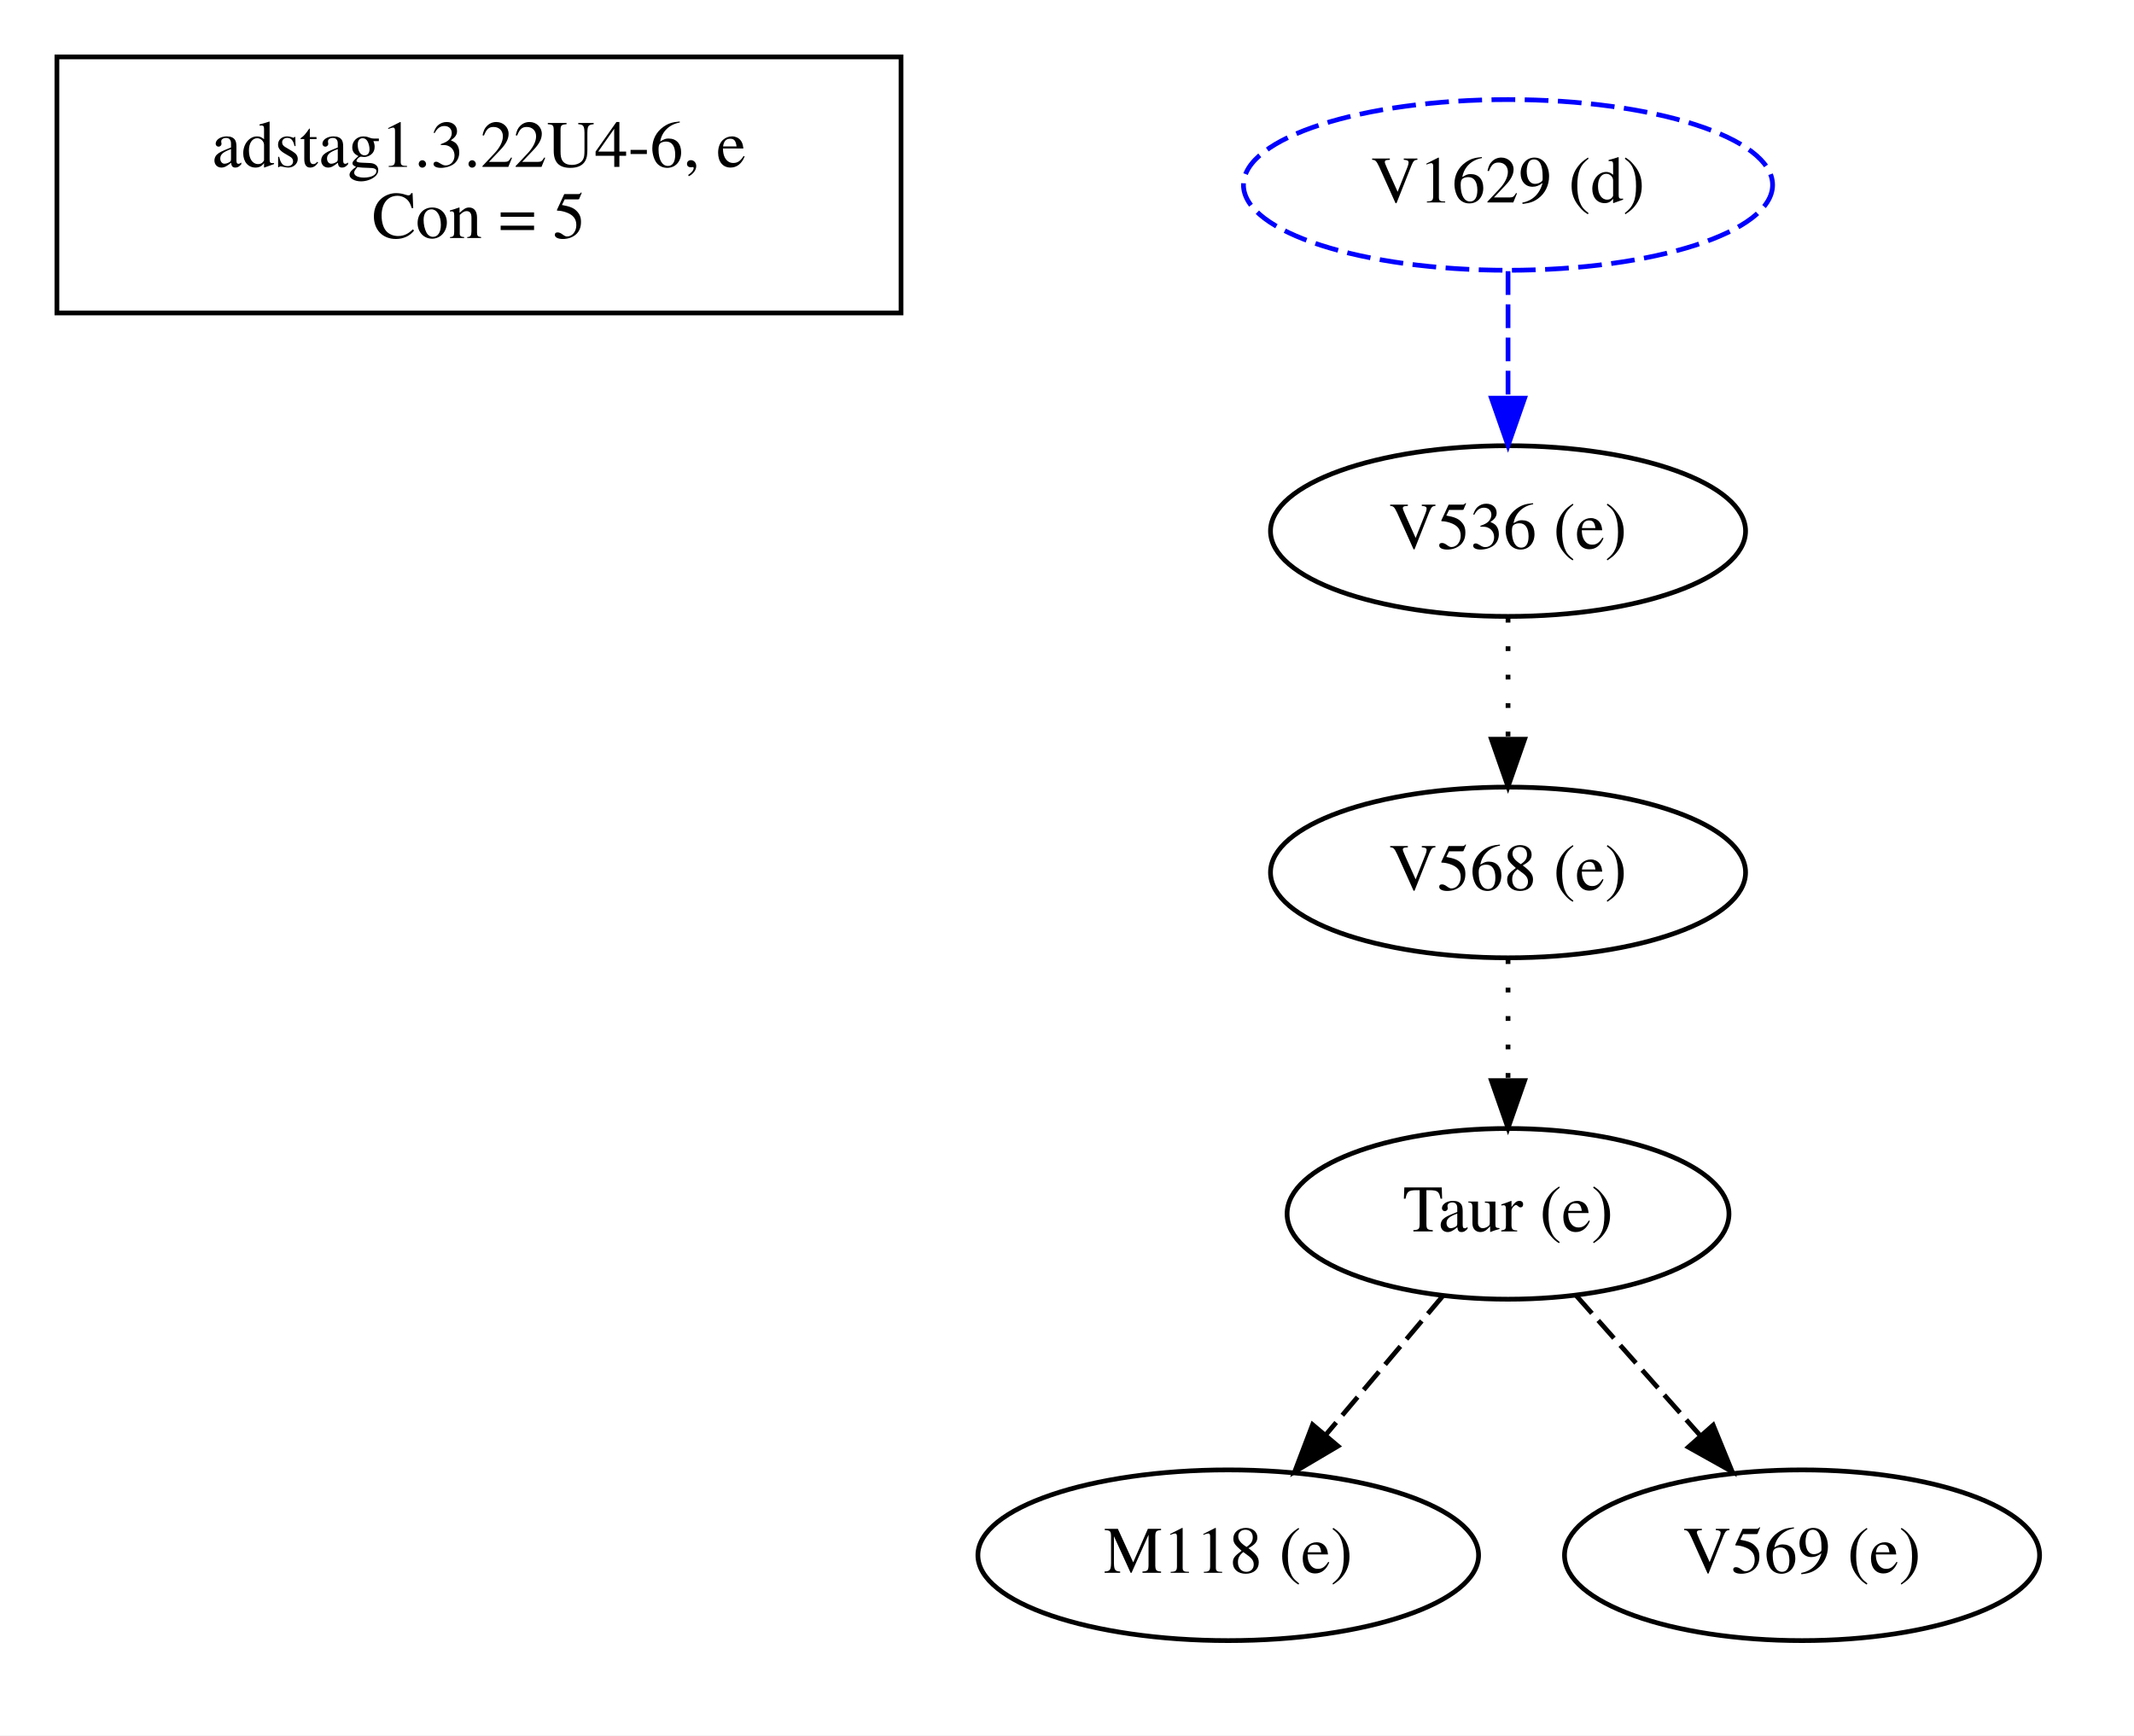
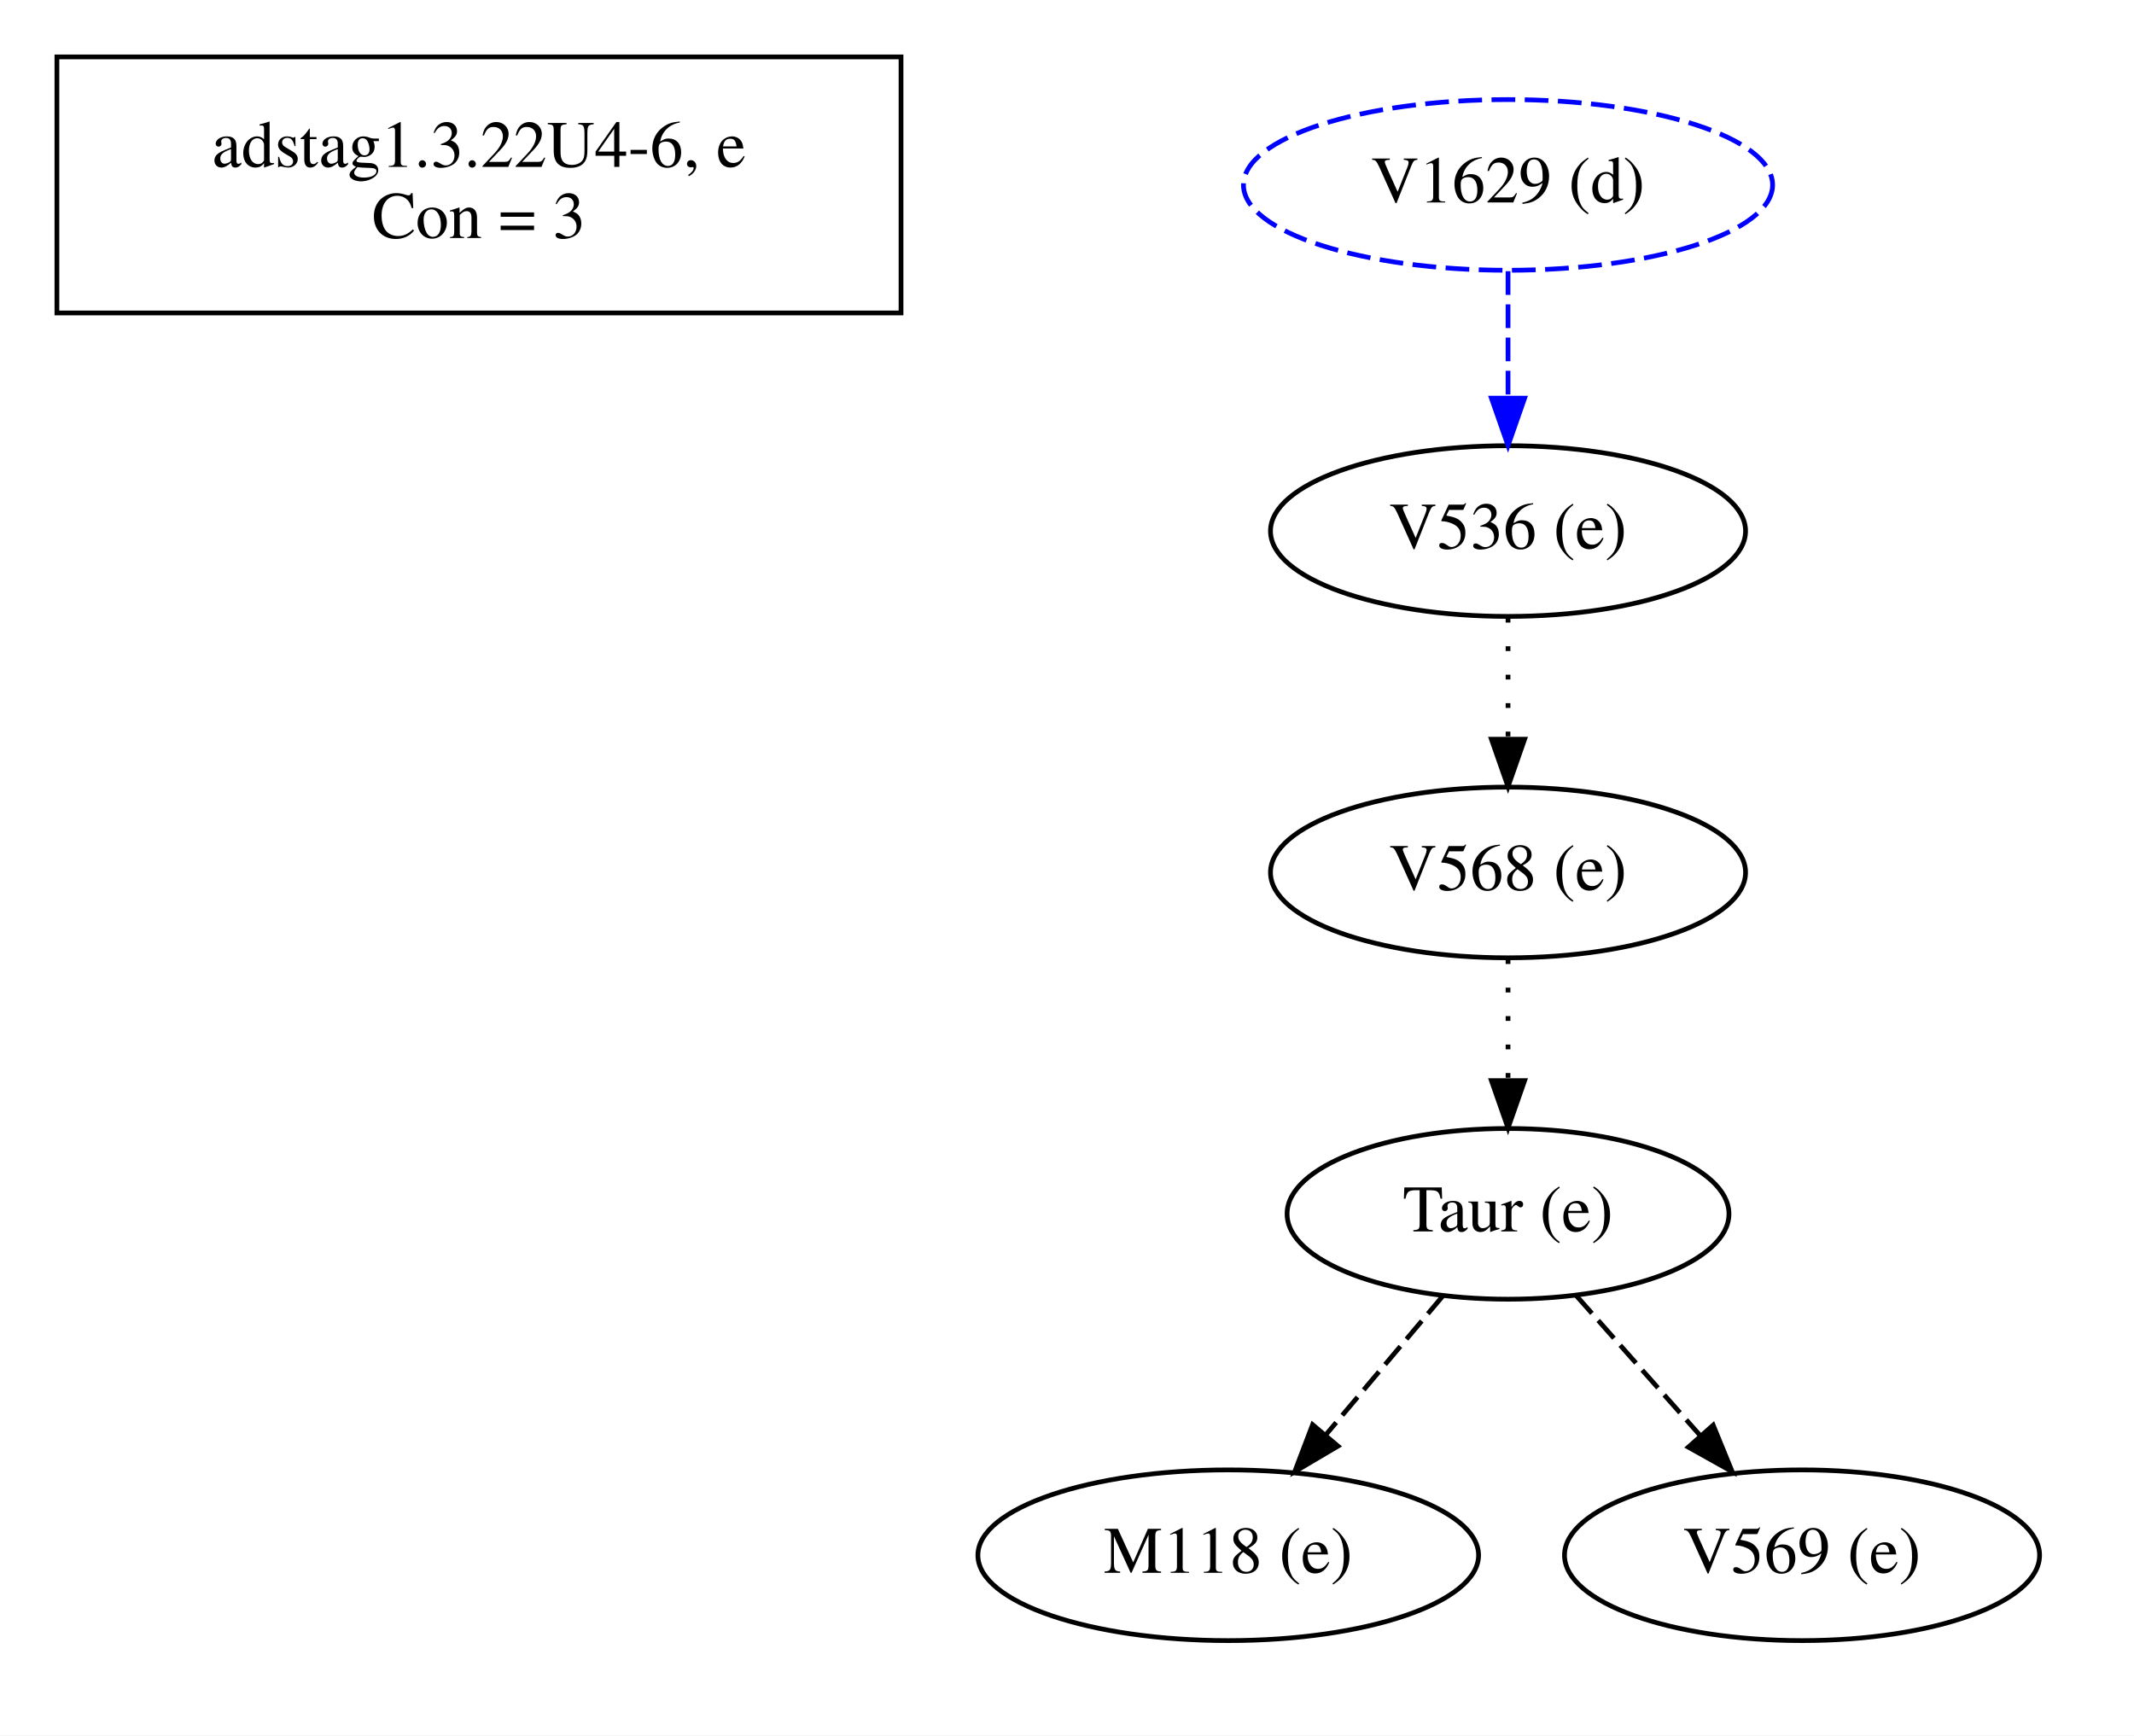
<svg xmlns="http://www.w3.org/2000/svg" width="450pt" height="366pt" viewBox="0.00 0.00 450.00 366.00">
  <g id="graph0" class="graph" transform="scale(1 1) rotate(0) translate(4 362)">
    <polygon fill="white" stroke="transparent" points="-4,4 -4,-362 446,-362 446,4 -4,4" />
    <g id="clust1" class="cluster">
      <polygon fill="none" stroke="black" points="8,-296 8,-350 186,-350 186,-296 8,-296" />
    </g>
    <g id="clust2" class="cluster">
</g>
    <g id="node1" class="node">
      <text text-anchor="middle" x="97" y="-326.8" font-family="Times,serif" font-size="14.00">adstag1.3.22U4-6, e</text>
-       <text text-anchor="middle" x="97" y="-311.8" font-family="Times,serif" font-size="14.00">Con = 5</text>
+       <text text-anchor="middle" x="97" y="-311.8" font-family="Times,serif" font-size="14.00">Con = 3</text>
    </g>
    <g id="node2" class="node">
+       <ellipse fill="none" stroke="black" cx="255" cy="-34" rx="52.79" ry="18" />
+       <text text-anchor="middle" x="255" y="-30.3" font-family="Times,serif" font-size="14.00">M118 (e)</text>
+     </g>
+     <g id="node3" class="node">
+       <ellipse fill="none" stroke="black" cx="314" cy="-178" rx="50.09" ry="18" />
+       <text text-anchor="middle" x="314" y="-174.3" font-family="Times,serif" font-size="14.00">V568 (e)</text>
+     </g>
+     <g id="node4" class="node">
      <ellipse fill="none" stroke="black" cx="314" cy="-106" rx="46.59" ry="18" />
      <text text-anchor="middle" x="314" y="-102.3" font-family="Times,serif" font-size="14.00">Taur (e)</text>
    </g>
-     <g id="node4" class="node">
-       <ellipse fill="none" stroke="black" cx="255" cy="-34" rx="52.79" ry="18" />
-       <text text-anchor="middle" x="255" y="-30.3" font-family="Times,serif" font-size="14.00">M118 (e)</text>
+     <g id="edge3" class="edge">
+       <path fill="none" stroke="black" stroke-dasharray="1,5" d="M314,-159.7C314,-151.98 314,-142.71 314,-134.11" />
+       <polygon fill="black" stroke="black" points="317.5,-134.1 314,-124.1 310.5,-134.1 317.5,-134.1" />
    </g>
-     <g id="edge3" class="edge">
+     <g id="edge1" class="edge">
      <path fill="none" stroke="black" stroke-dasharray="5,2" d="M300.32,-88.76C292.98,-80.06 283.78,-69.15 275.6,-59.43" />
      <polygon fill="black" stroke="black" points="278.14,-57.02 269.02,-51.63 272.79,-61.54 278.14,-57.02" />
    </g>
    <g id="node6" class="node">
      <ellipse fill="none" stroke="black" cx="376" cy="-34" rx="50.09" ry="18" />
      <text text-anchor="middle" x="376" y="-30.3" font-family="Times,serif" font-size="14.00">V569 (e)</text>
    </g>
    <g id="edge5" class="edge">
      <path fill="none" stroke="black" stroke-dasharray="5,2" d="M328.38,-88.76C336.17,-79.97 345.95,-68.93 354.62,-59.14" />
      <polygon fill="black" stroke="black" points="357.26,-61.44 361.27,-51.63 352.02,-56.8 357.26,-61.44" />
-     </g>
-     <g id="node3" class="node">
-       <ellipse fill="none" stroke="black" cx="314" cy="-178" rx="50.09" ry="18" />
-       <text text-anchor="middle" x="314" y="-174.3" font-family="Times,serif" font-size="14.00">V568 (e)</text>
-     </g>
-     <g id="edge1" class="edge">
-       <path fill="none" stroke="black" stroke-dasharray="1,5" d="M314,-159.7C314,-151.98 314,-142.71 314,-134.11" />
-       <polygon fill="black" stroke="black" points="317.5,-134.1 314,-124.1 310.5,-134.1 317.5,-134.1" />
    </g>
    <g id="node5" class="node">
      <ellipse fill="none" stroke="black" cx="314" cy="-250" rx="50.09" ry="18" />
      <text text-anchor="middle" x="314" y="-246.3" font-family="Times,serif" font-size="14.00">V536 (e)</text>
    </g>
    <g id="edge2" class="edge">
      <path fill="none" stroke="black" stroke-dasharray="1,5" d="M314,-231.7C314,-223.98 314,-214.71 314,-206.11" />
      <polygon fill="black" stroke="black" points="317.5,-206.1 314,-196.1 310.5,-206.1 317.5,-206.1" />
    </g>
    <g id="node7" class="node">
      <ellipse fill="none" stroke="blue" stroke-dasharray="5,2" cx="314" cy="-323" rx="55.79" ry="18" />
      <text text-anchor="middle" x="314" y="-319.3" font-family="Times,serif" font-size="14.00">V1629 (d)</text>
    </g>
    <g id="edge4" class="edge">
      <path fill="none" stroke="blue" stroke-dasharray="5,2" d="M314,-304.81C314,-296.79 314,-287.05 314,-278.07" />
      <polygon fill="blue" stroke="blue" points="317.5,-278.03 314,-268.03 310.5,-278.03 317.5,-278.03" />
    </g>
  </g>
</svg>
